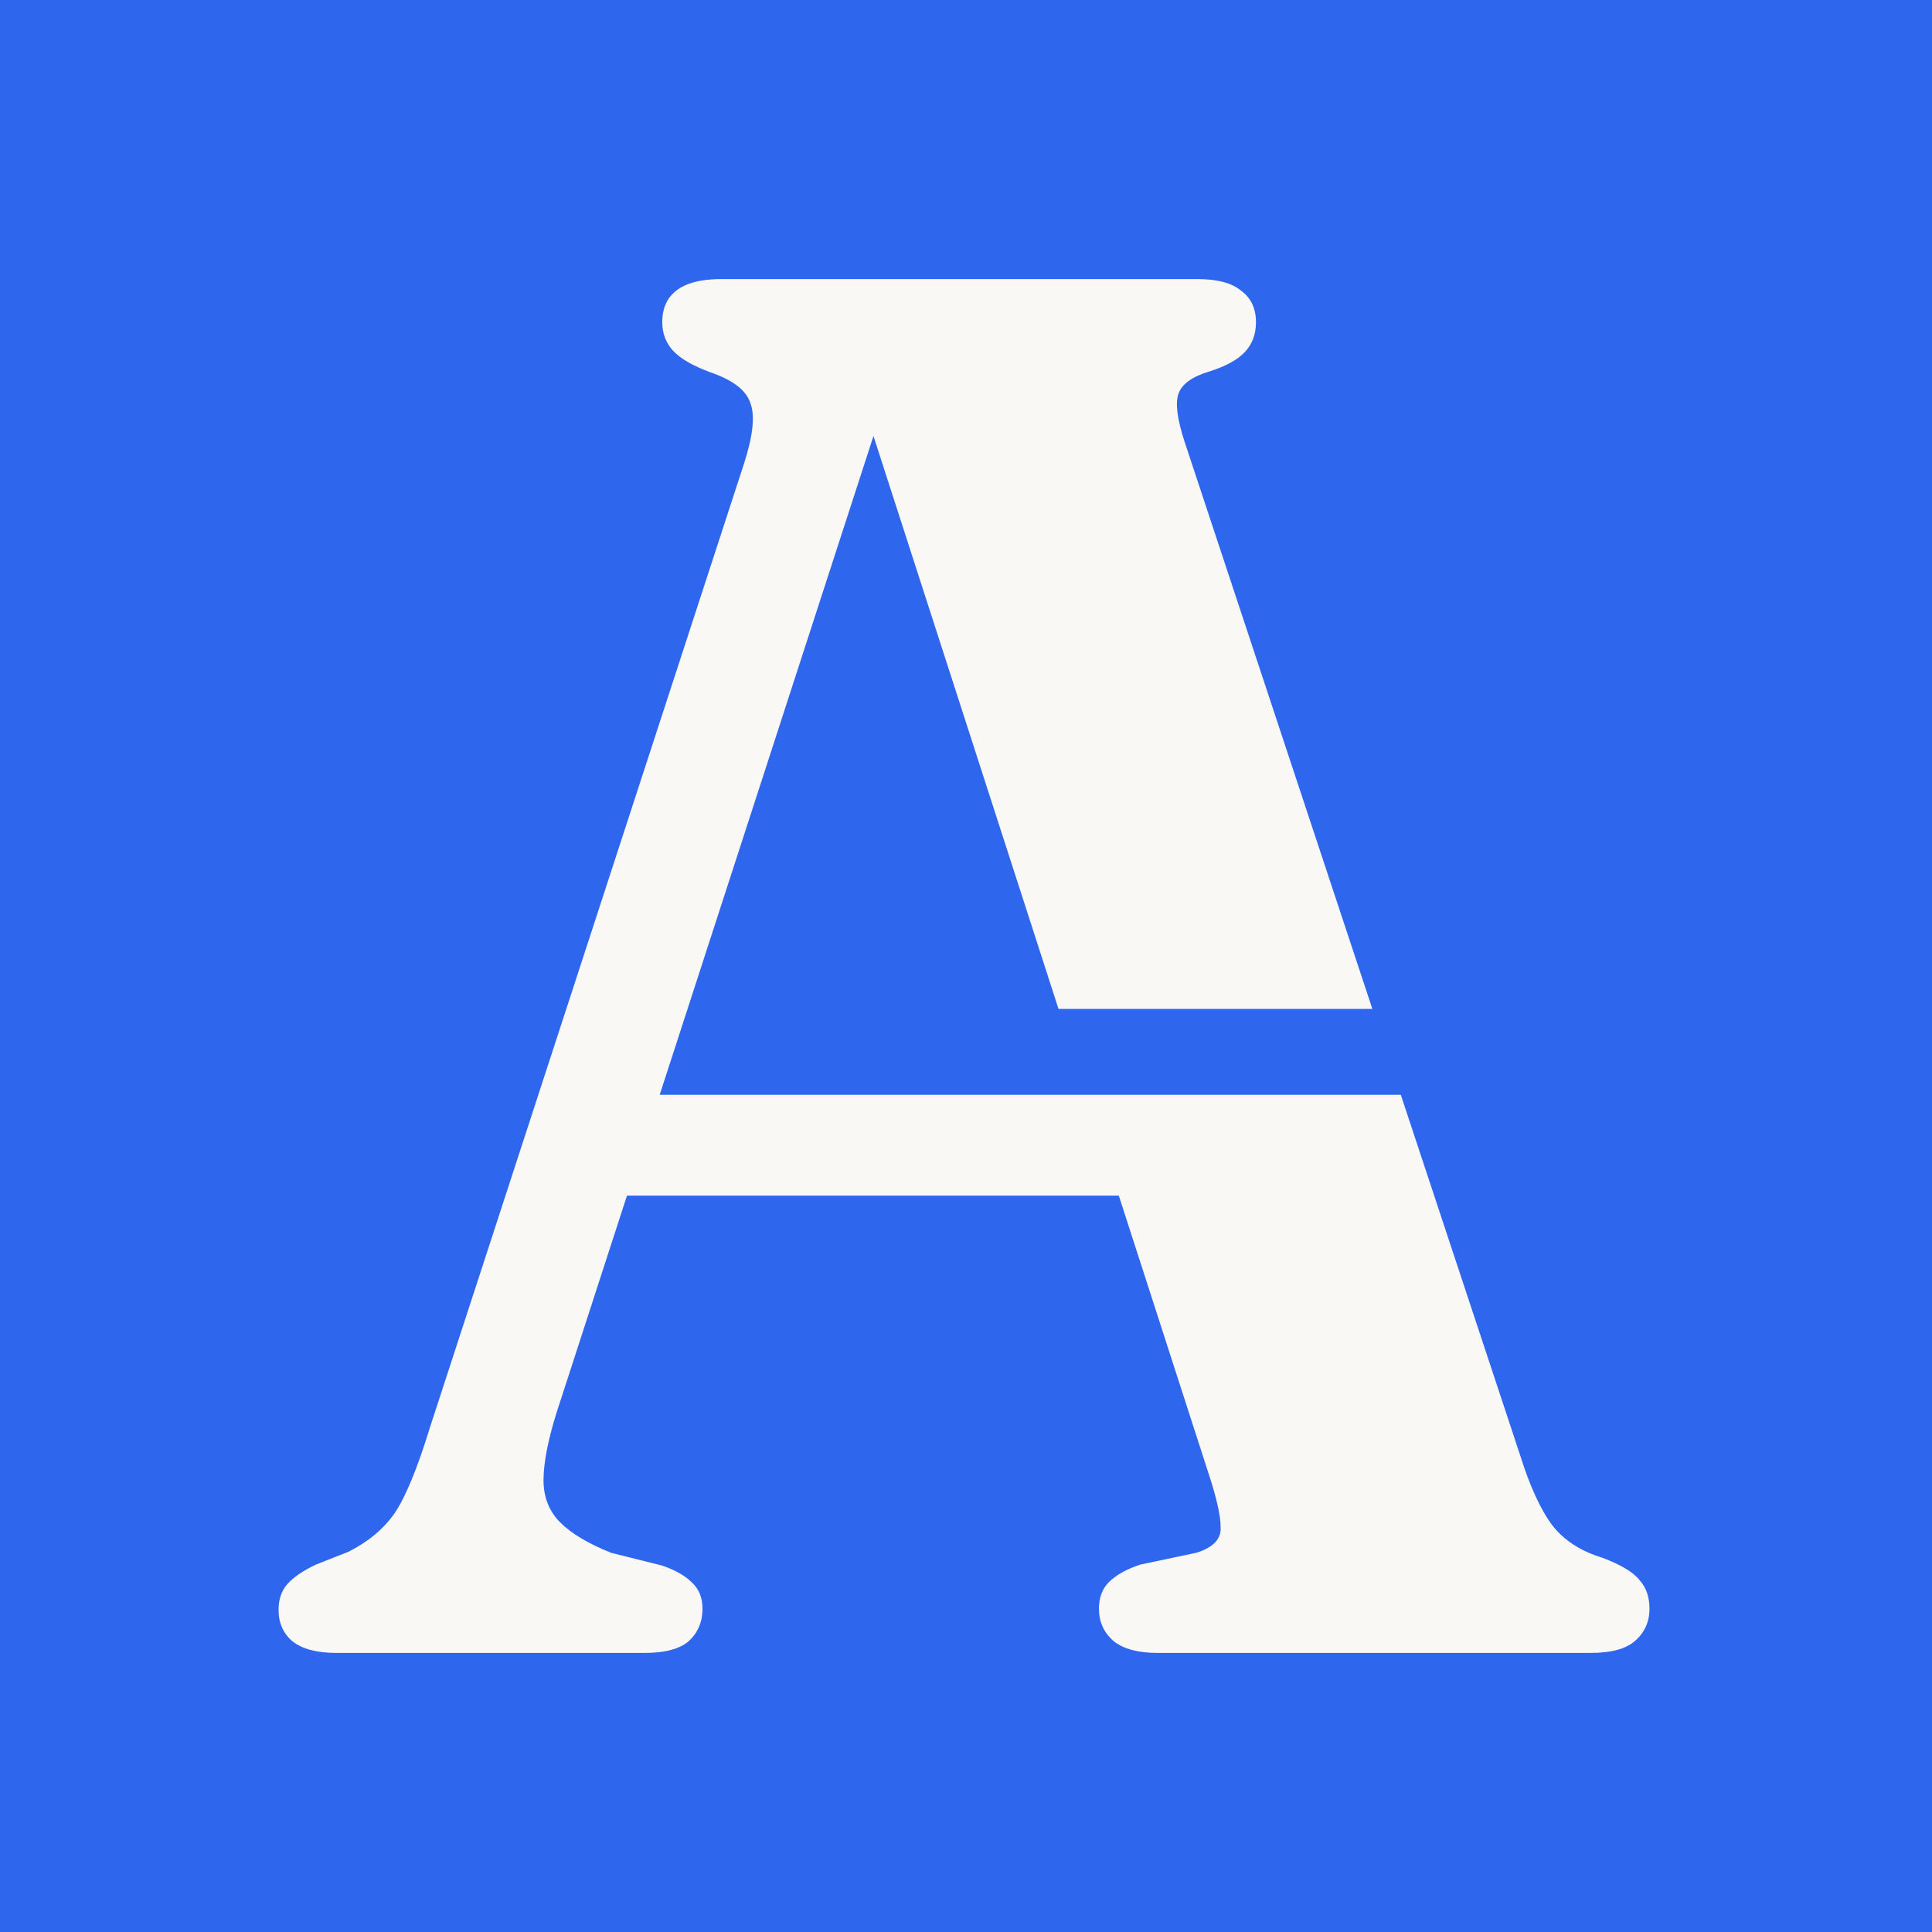
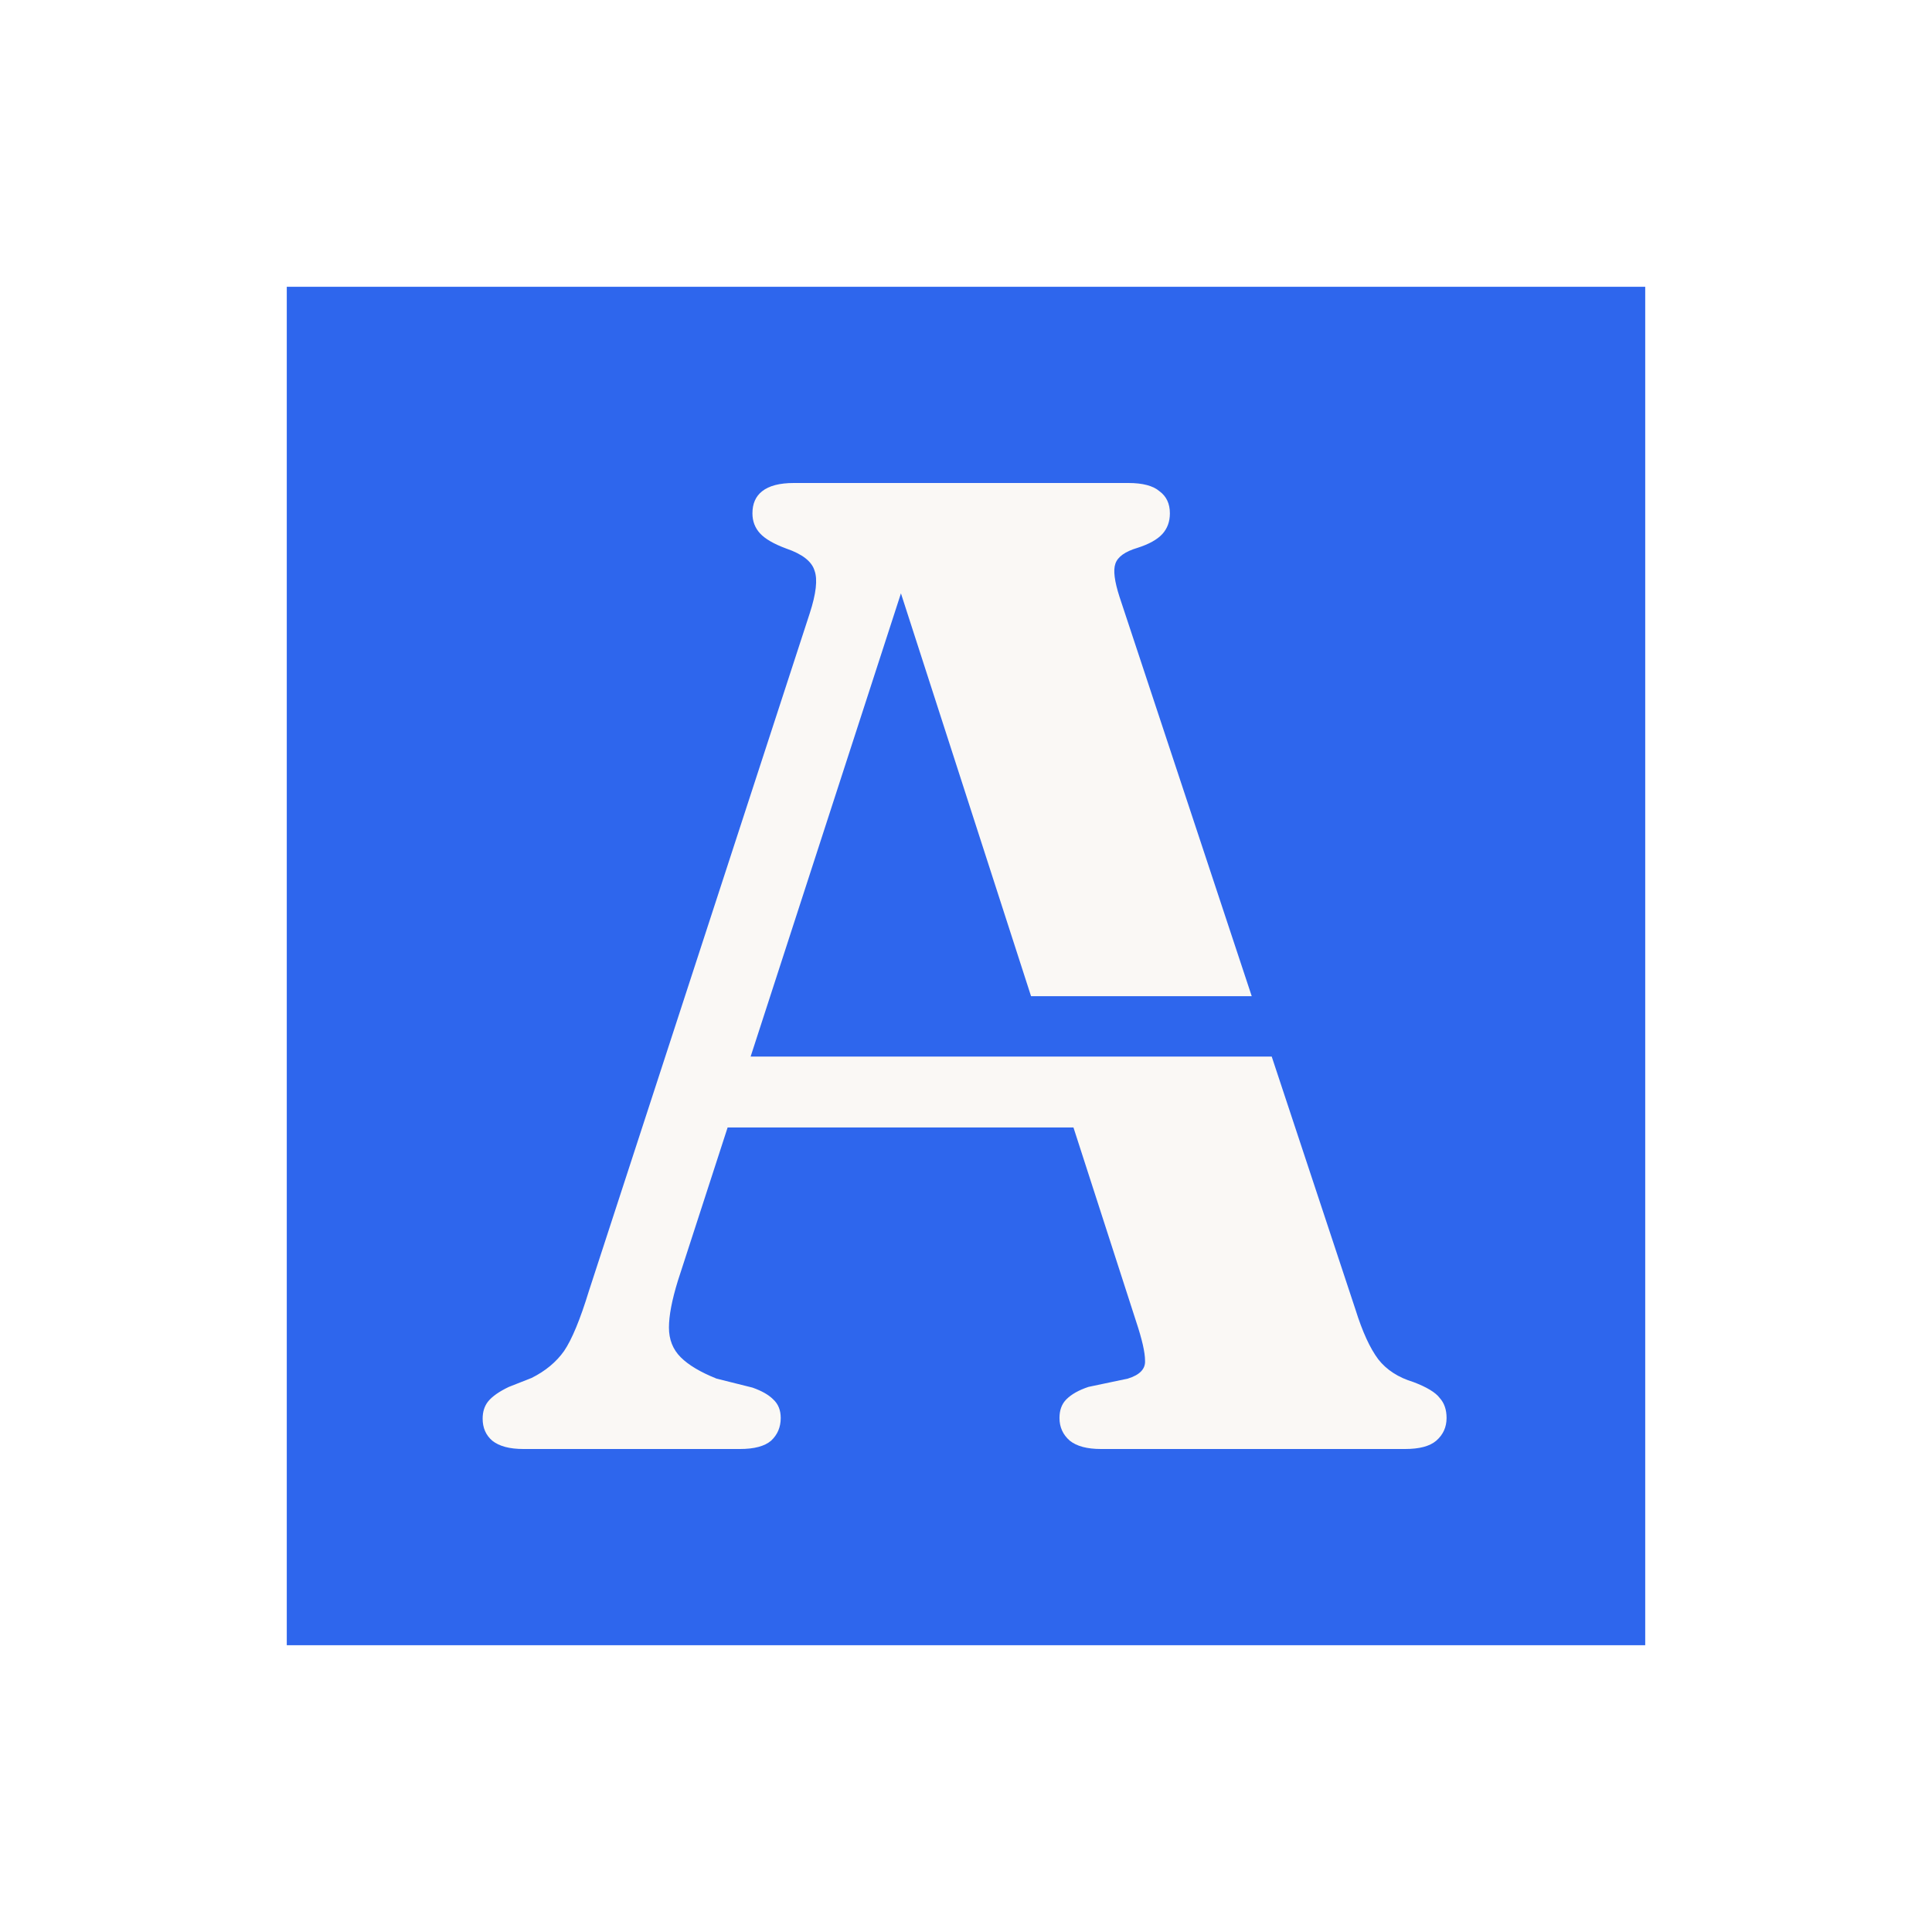
- <svg xmlns="http://www.w3.org/2000/svg" width="512" height="512" viewBox="76 76 360 360" fill="none">
+ <svg xmlns="http://www.w3.org/2000/svg" width="512" height="512" viewBox="0 0 512 512" fill="none">
  <rect x="76" y="76" width="360" height="360" fill="#2E66ED" />
  <path d="M299.061 128C302.84 128 305.582 128.731 307.289 130.194C309.118 131.535 310.032 133.486 310.032 136.046C310.032 138.24 309.361 140.068 308.021 141.531C306.68 142.994 304.485 144.213 301.438 145.188C298.146 146.164 296.195 147.566 295.586 149.395C294.977 151.101 295.343 154.027 296.684 158.172L331.721 264H273.239L238.759 157.246L198.925 280H337.018L359.221 347.062C361.049 352.914 363.061 357.303 365.255 360.229C367.449 363.032 370.557 365.044 374.58 366.263C378.115 367.604 380.432 369.006 381.529 370.469C382.748 371.81 383.357 373.577 383.357 375.771C383.357 378.209 382.444 380.221 380.615 381.806C378.909 383.269 376.165 384 372.386 384H291.746C288.089 384 285.346 383.269 283.518 381.806C281.689 380.221 280.774 378.21 280.774 375.771C280.774 373.699 281.384 372.053 282.604 370.834C283.944 369.493 285.895 368.396 288.455 367.543L298.878 365.349C302.047 364.373 303.571 362.789 303.449 360.595C303.449 358.401 302.657 354.926 301.072 350.172L284.476 298.789H192.828L179.655 339.383C178.071 344.503 177.277 348.648 177.277 351.817C177.277 354.987 178.314 357.607 180.387 359.68C182.459 361.752 185.628 363.642 189.895 365.349L199.403 367.726C201.841 368.579 203.67 369.615 204.889 370.834C206.23 372.053 206.9 373.699 206.9 375.771C206.9 378.209 206.047 380.221 204.341 381.806C202.634 383.268 199.891 384 196.112 384H138.694C135.037 384 132.294 383.268 130.466 381.806C128.759 380.343 127.906 378.392 127.906 375.954C127.906 374.126 128.394 372.602 129.369 371.383C130.466 370.042 132.295 368.762 134.854 367.543L140.889 365.166C144.546 363.337 147.411 360.96 149.483 358.034C151.556 354.987 153.75 349.684 156.066 342.126L214.58 162.56C216.287 157.318 216.714 153.539 215.86 151.223C215.129 148.785 212.63 146.834 208.363 145.371C205.072 144.152 202.756 142.811 201.415 141.349C200.074 139.886 199.403 138.118 199.403 136.046C199.403 133.486 200.257 131.535 201.964 130.194C203.792 128.732 206.596 128 210.375 128H299.061Z" fill="#FAF8F5" />
</svg>
